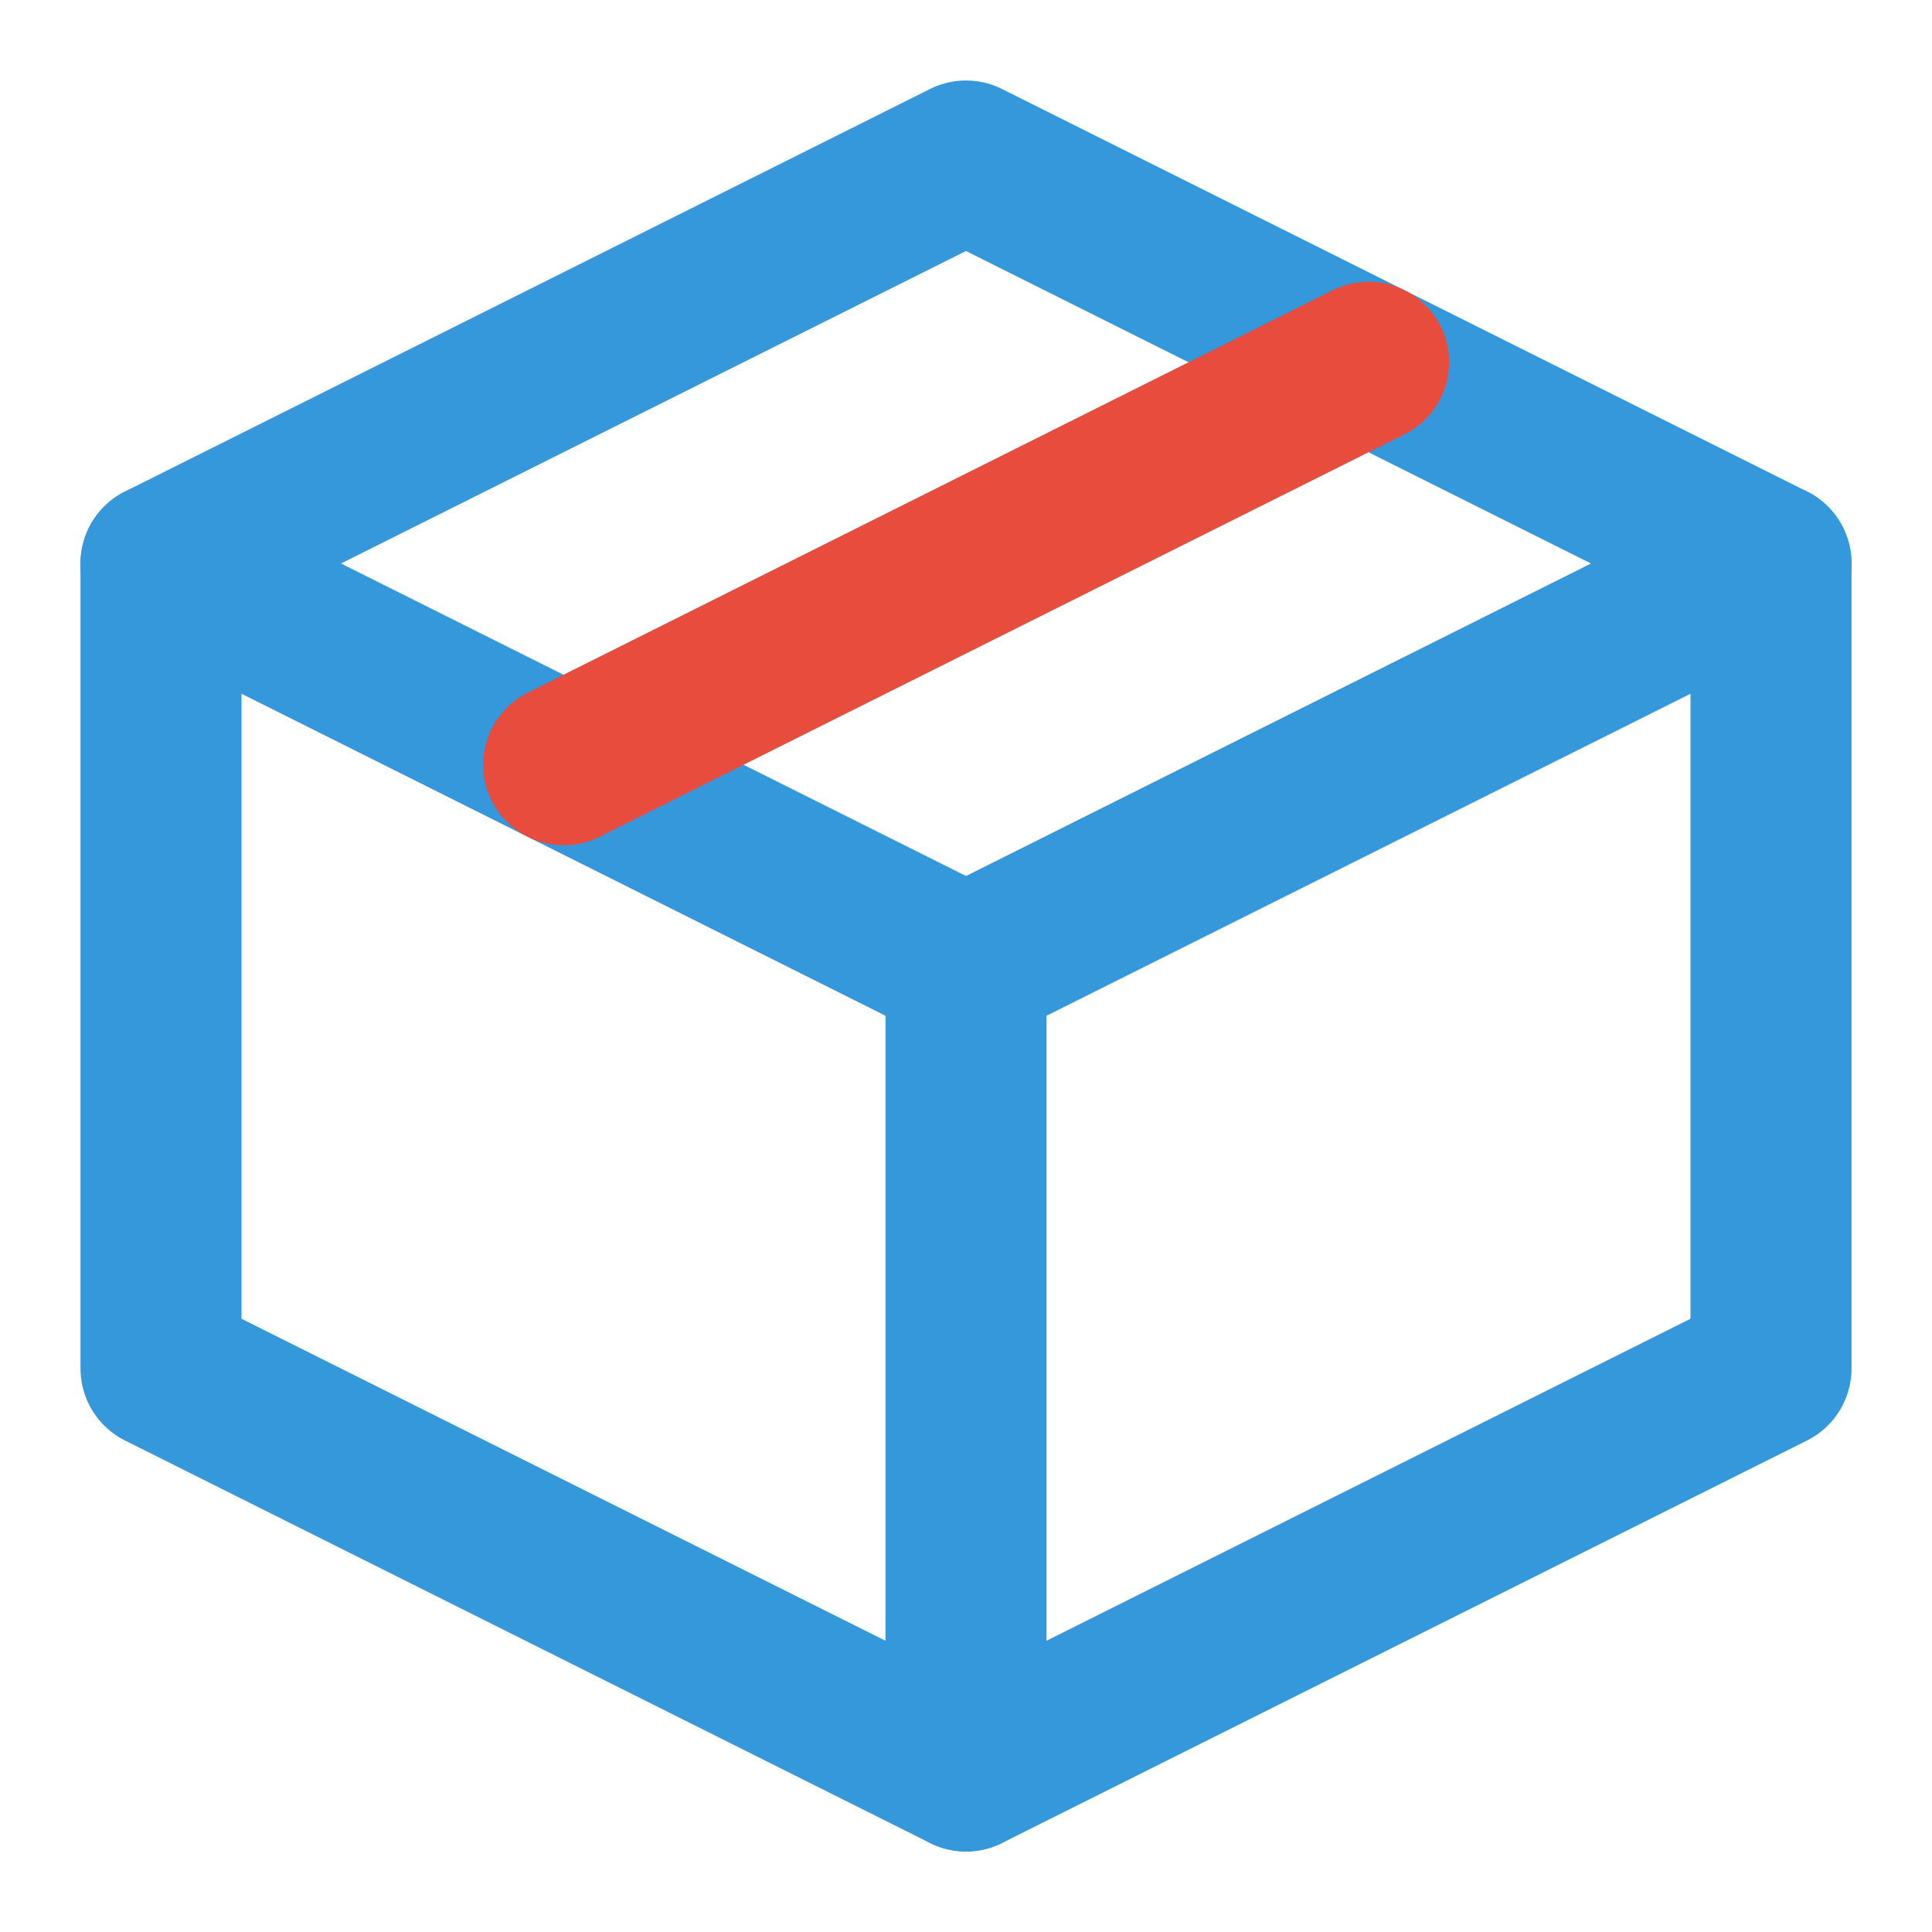
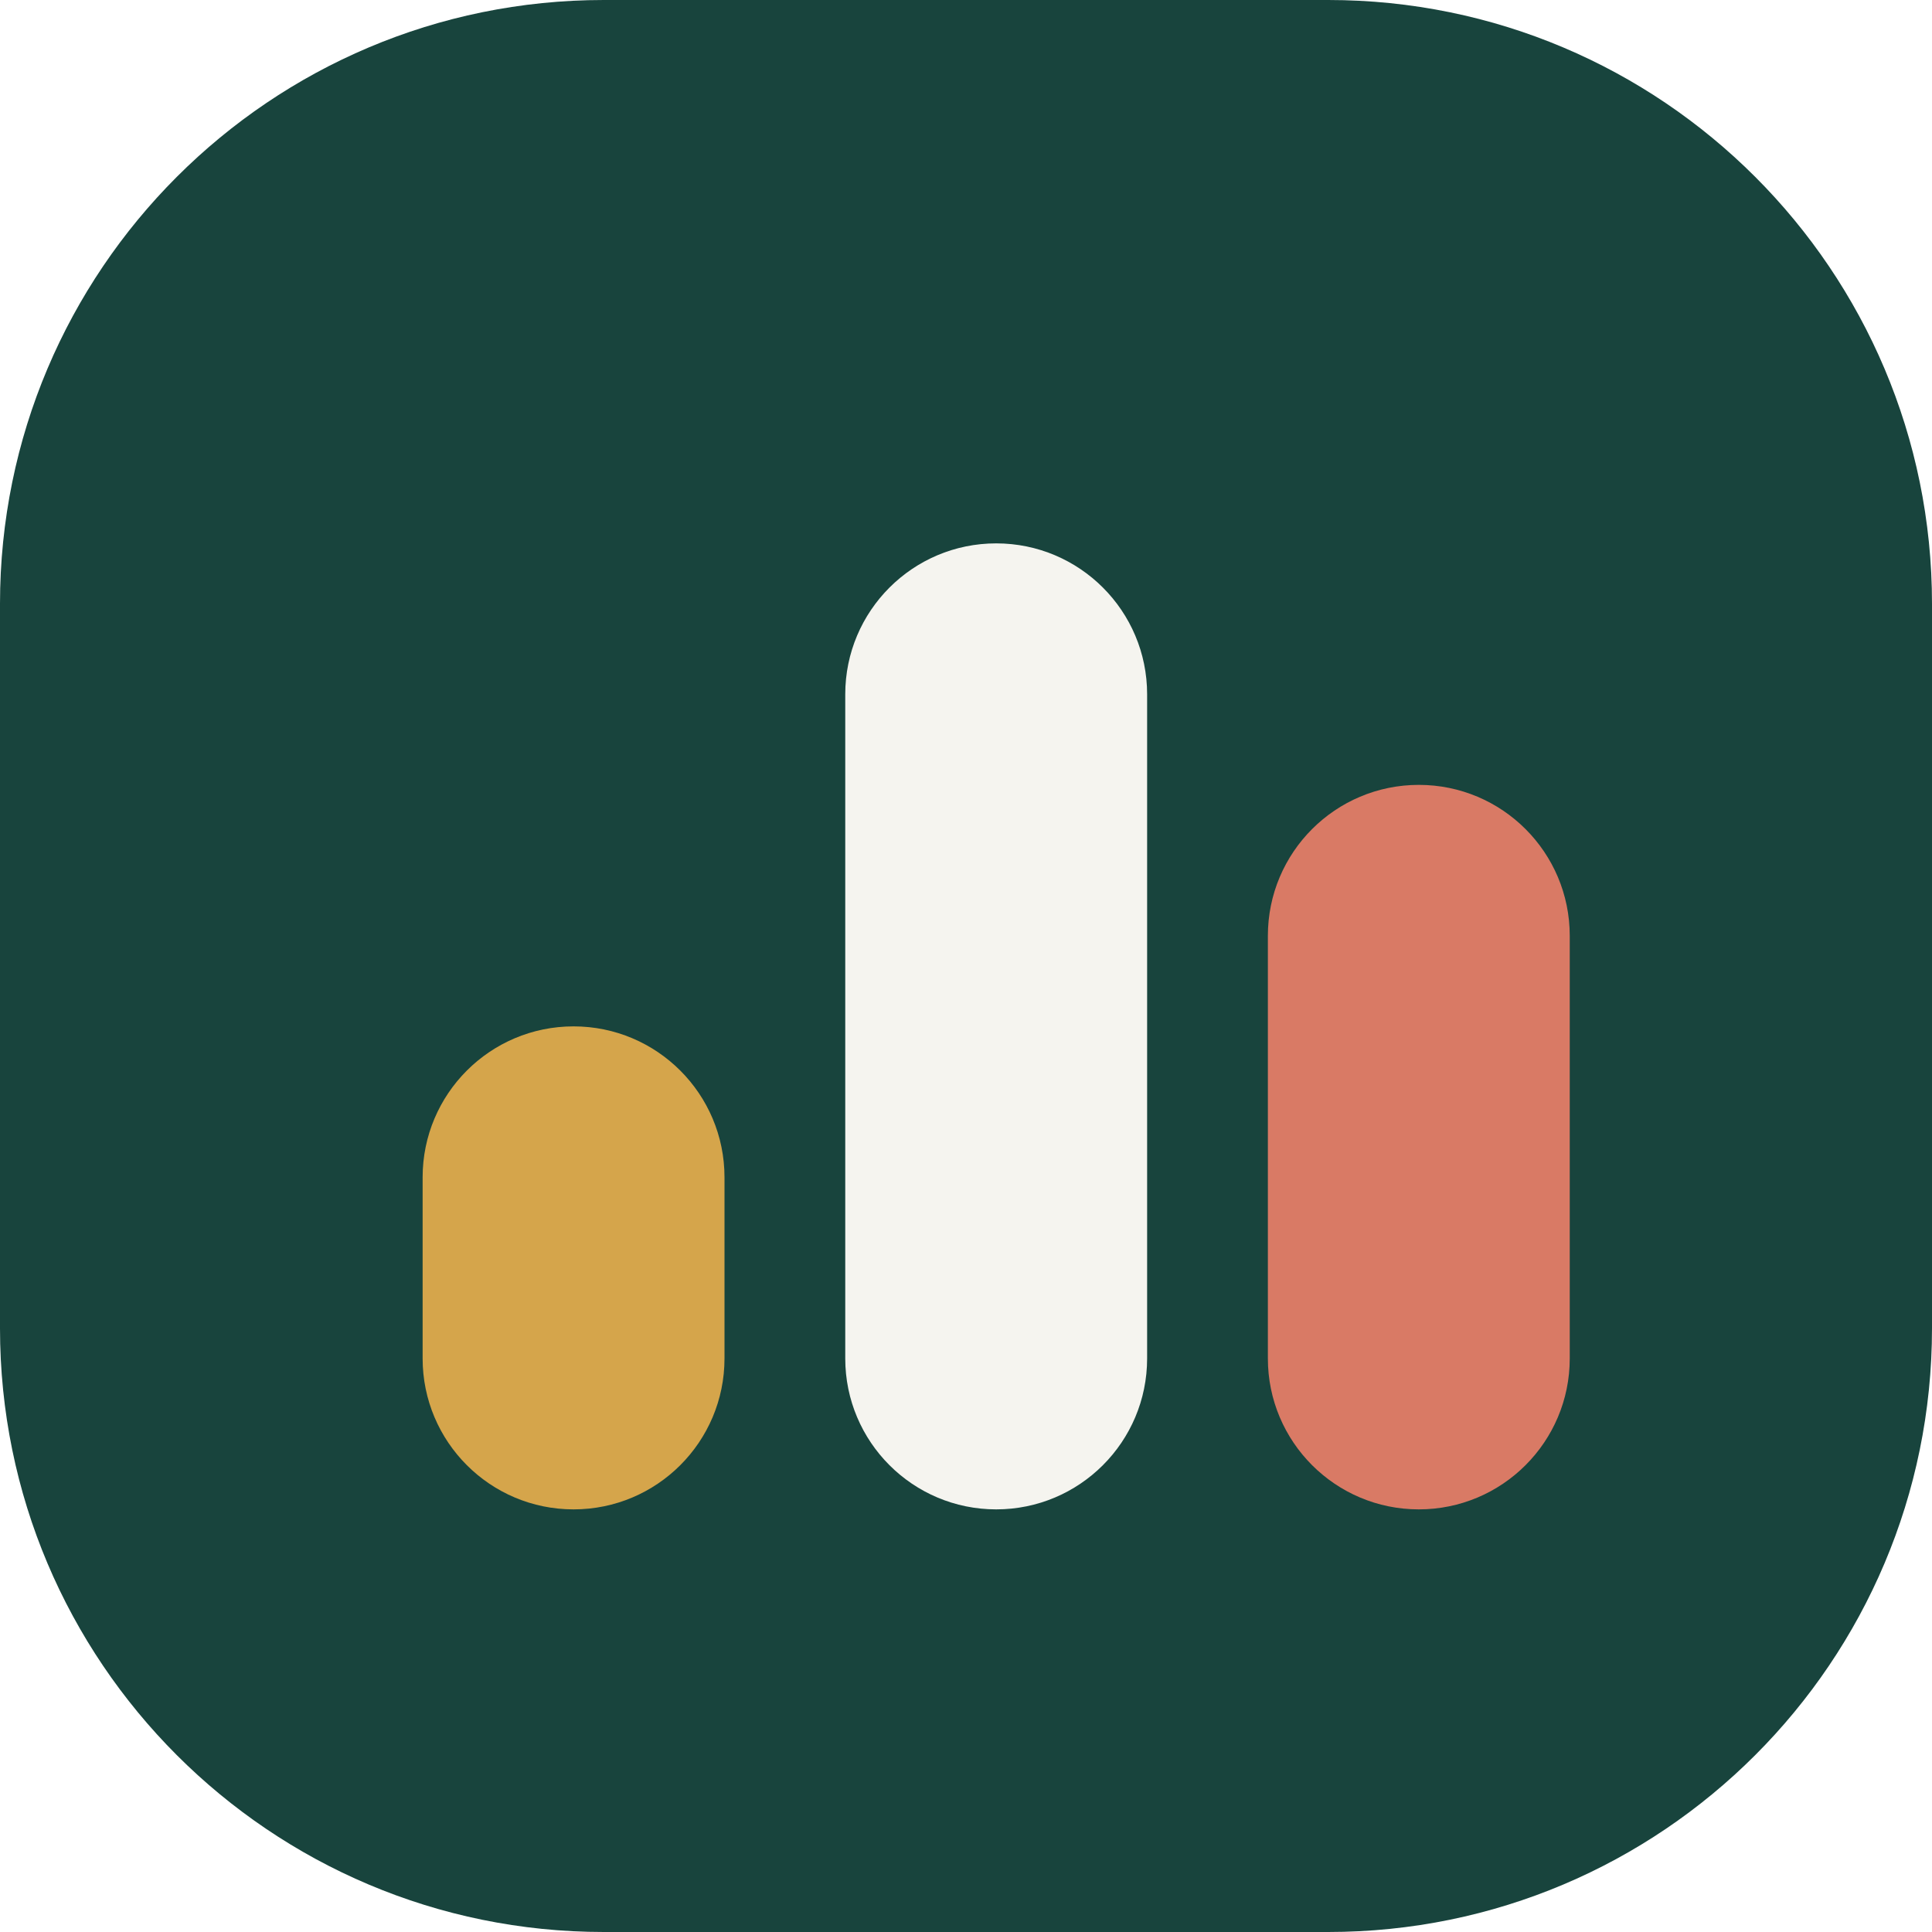
- <svg xmlns="http://www.w3.org/2000/svg" width="24" height="24" viewBox="0 0 24 24" fill="none">
-   <path d="M12 2L2 7V17L12 22L22 17V7L12 2Z" stroke="#3498db" stroke-width="2" stroke-linecap="round" stroke-linejoin="round" />
-   <path d="M2 7L12 12" stroke="#3498db" stroke-width="2" stroke-linecap="round" stroke-linejoin="round" />
-   <path d="M12 22V12" stroke="#3498db" stroke-width="2" stroke-linecap="round" stroke-linejoin="round" />
-   <path d="M22 7L12 12" stroke="#3498db" stroke-width="2" stroke-linecap="round" stroke-linejoin="round" />
-   <path d="M17 4.5L7 9.5" stroke="#e74c3c" stroke-width="2" stroke-linecap="round" stroke-linejoin="round" />
+ <svg xmlns="http://www.w3.org/2000/svg" width="32" height="32" viewBox="0 0 32 32" fill="none">
+   <rect width="32" height="32" rx="10" fill="#18443D" />
+   <rect x="7" y="17" width="5" height="8" rx="2.5" fill="#D5A54B" />
+   <rect x="14" y="9" width="5" height="16" rx="2.5" fill="#F5F4EF" />
+   <rect x="21" y="13" width="5" height="12" rx="2.5" fill="#D97A65" />
</svg>
